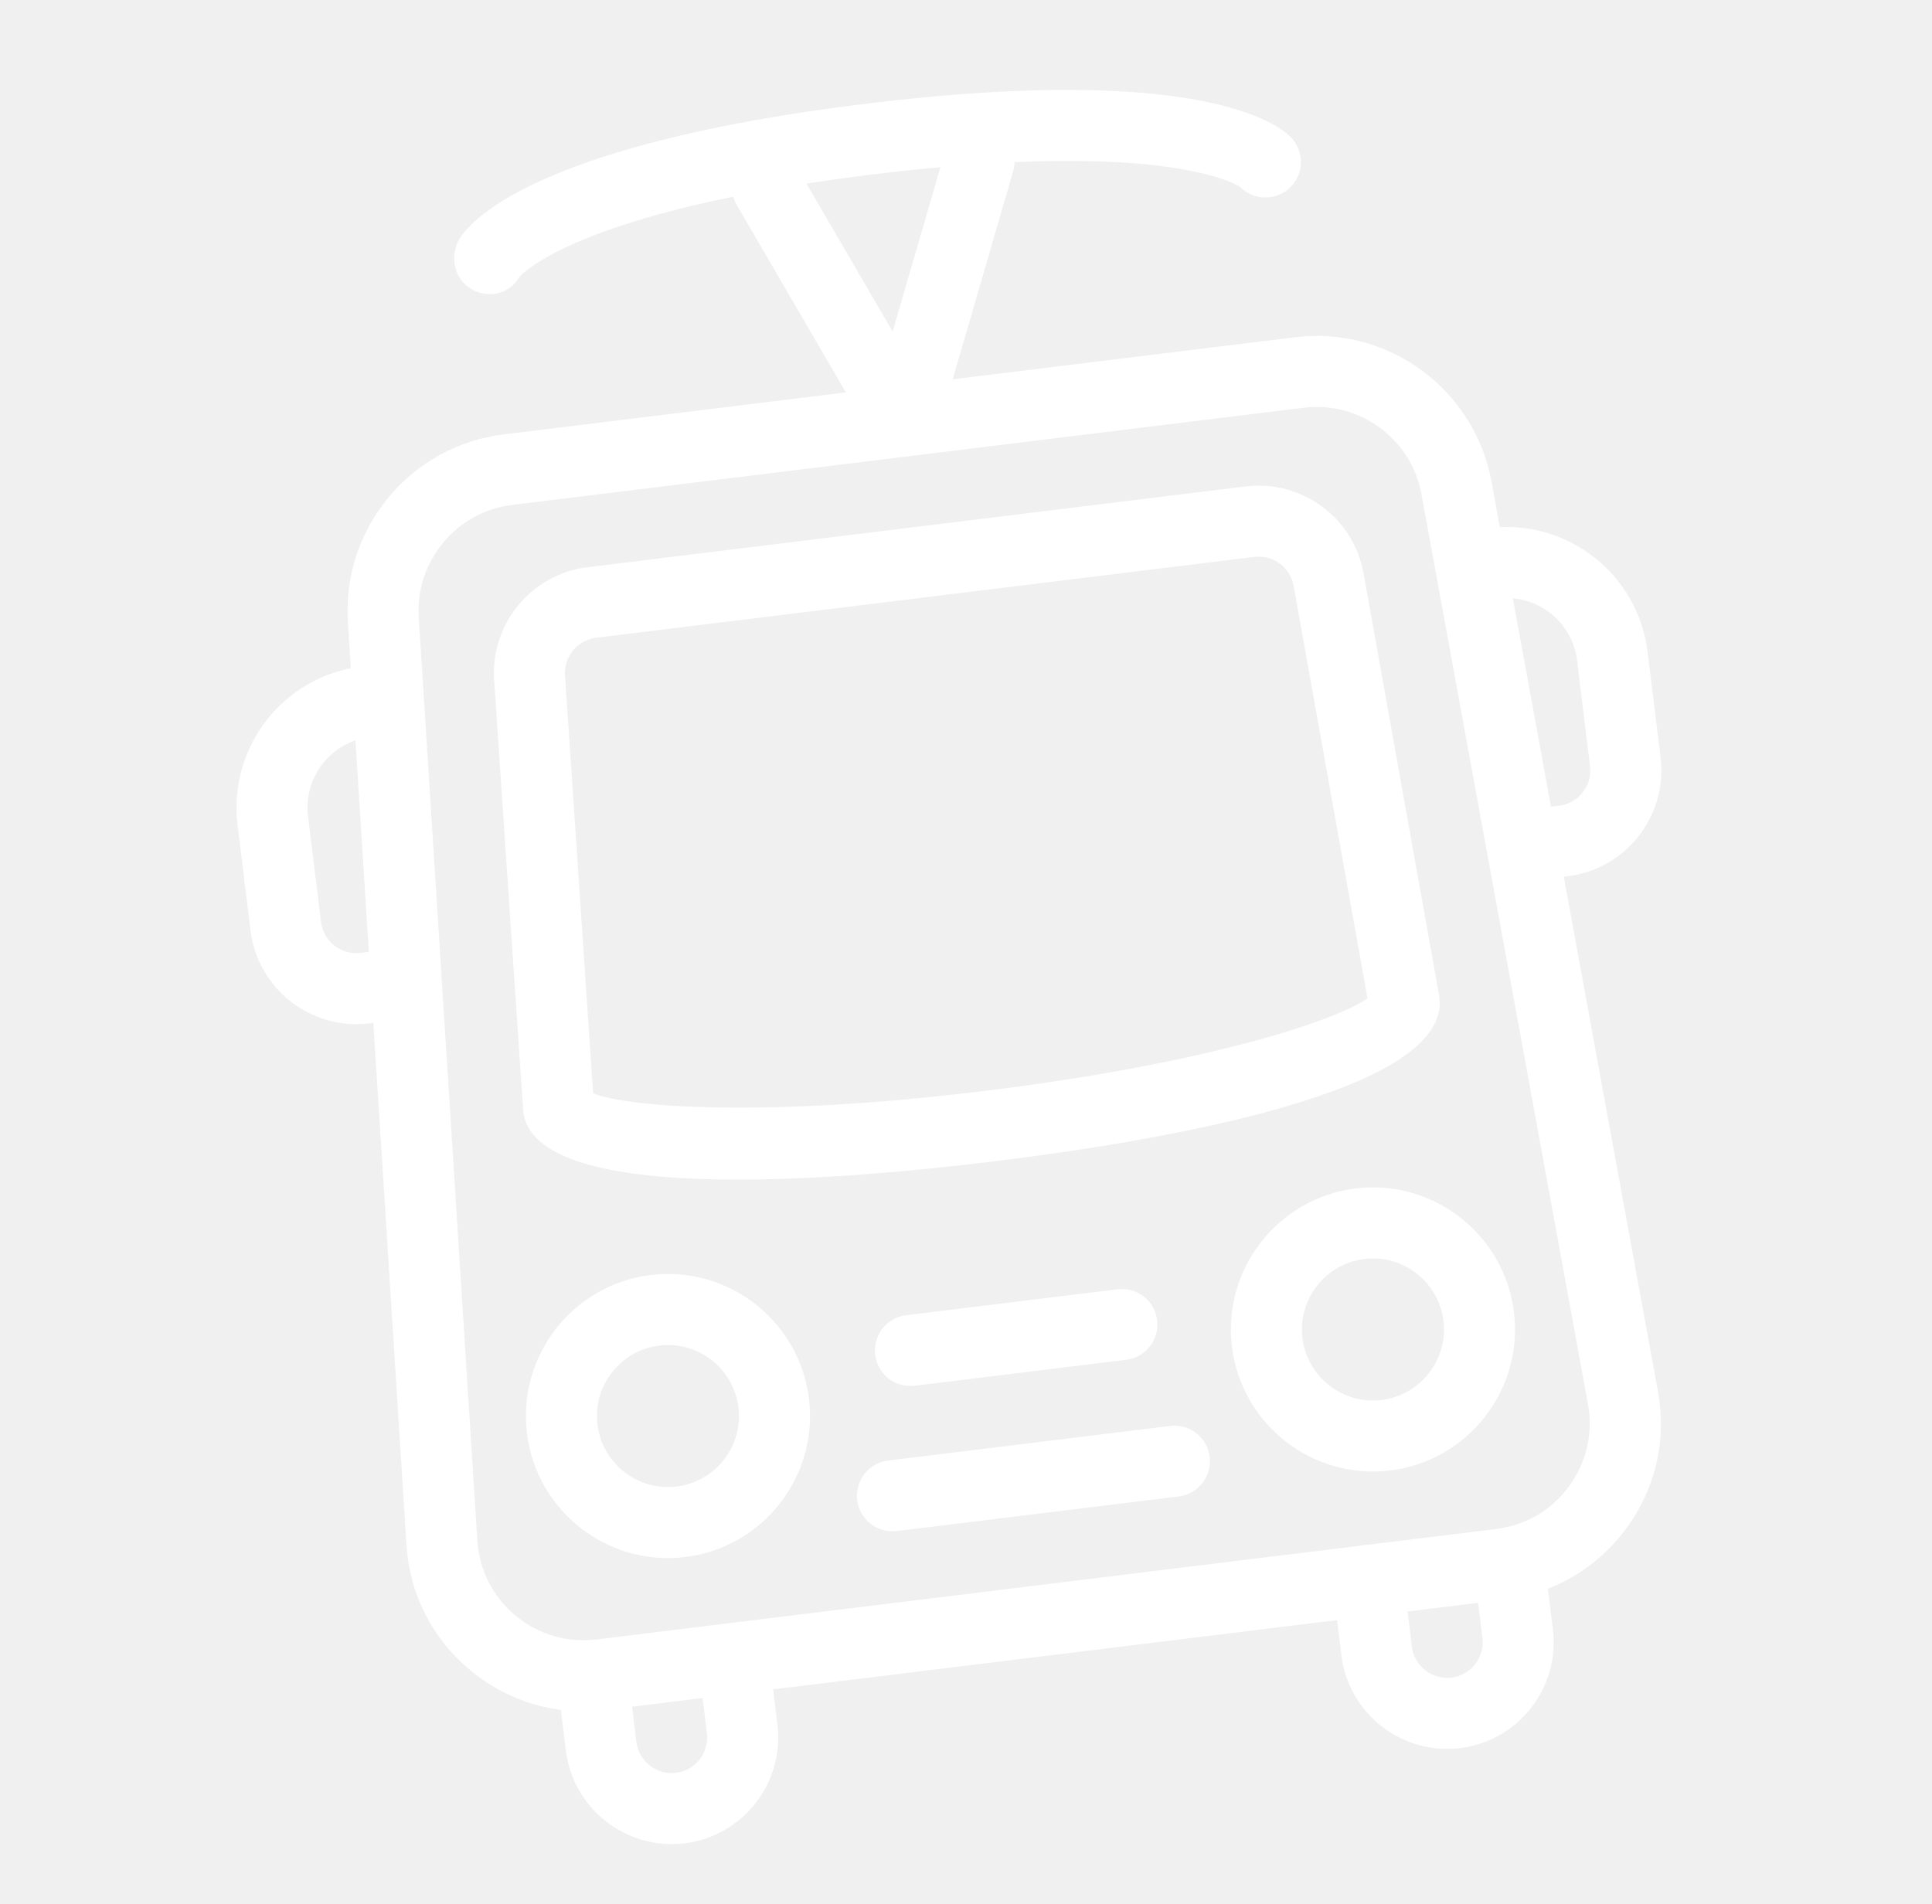
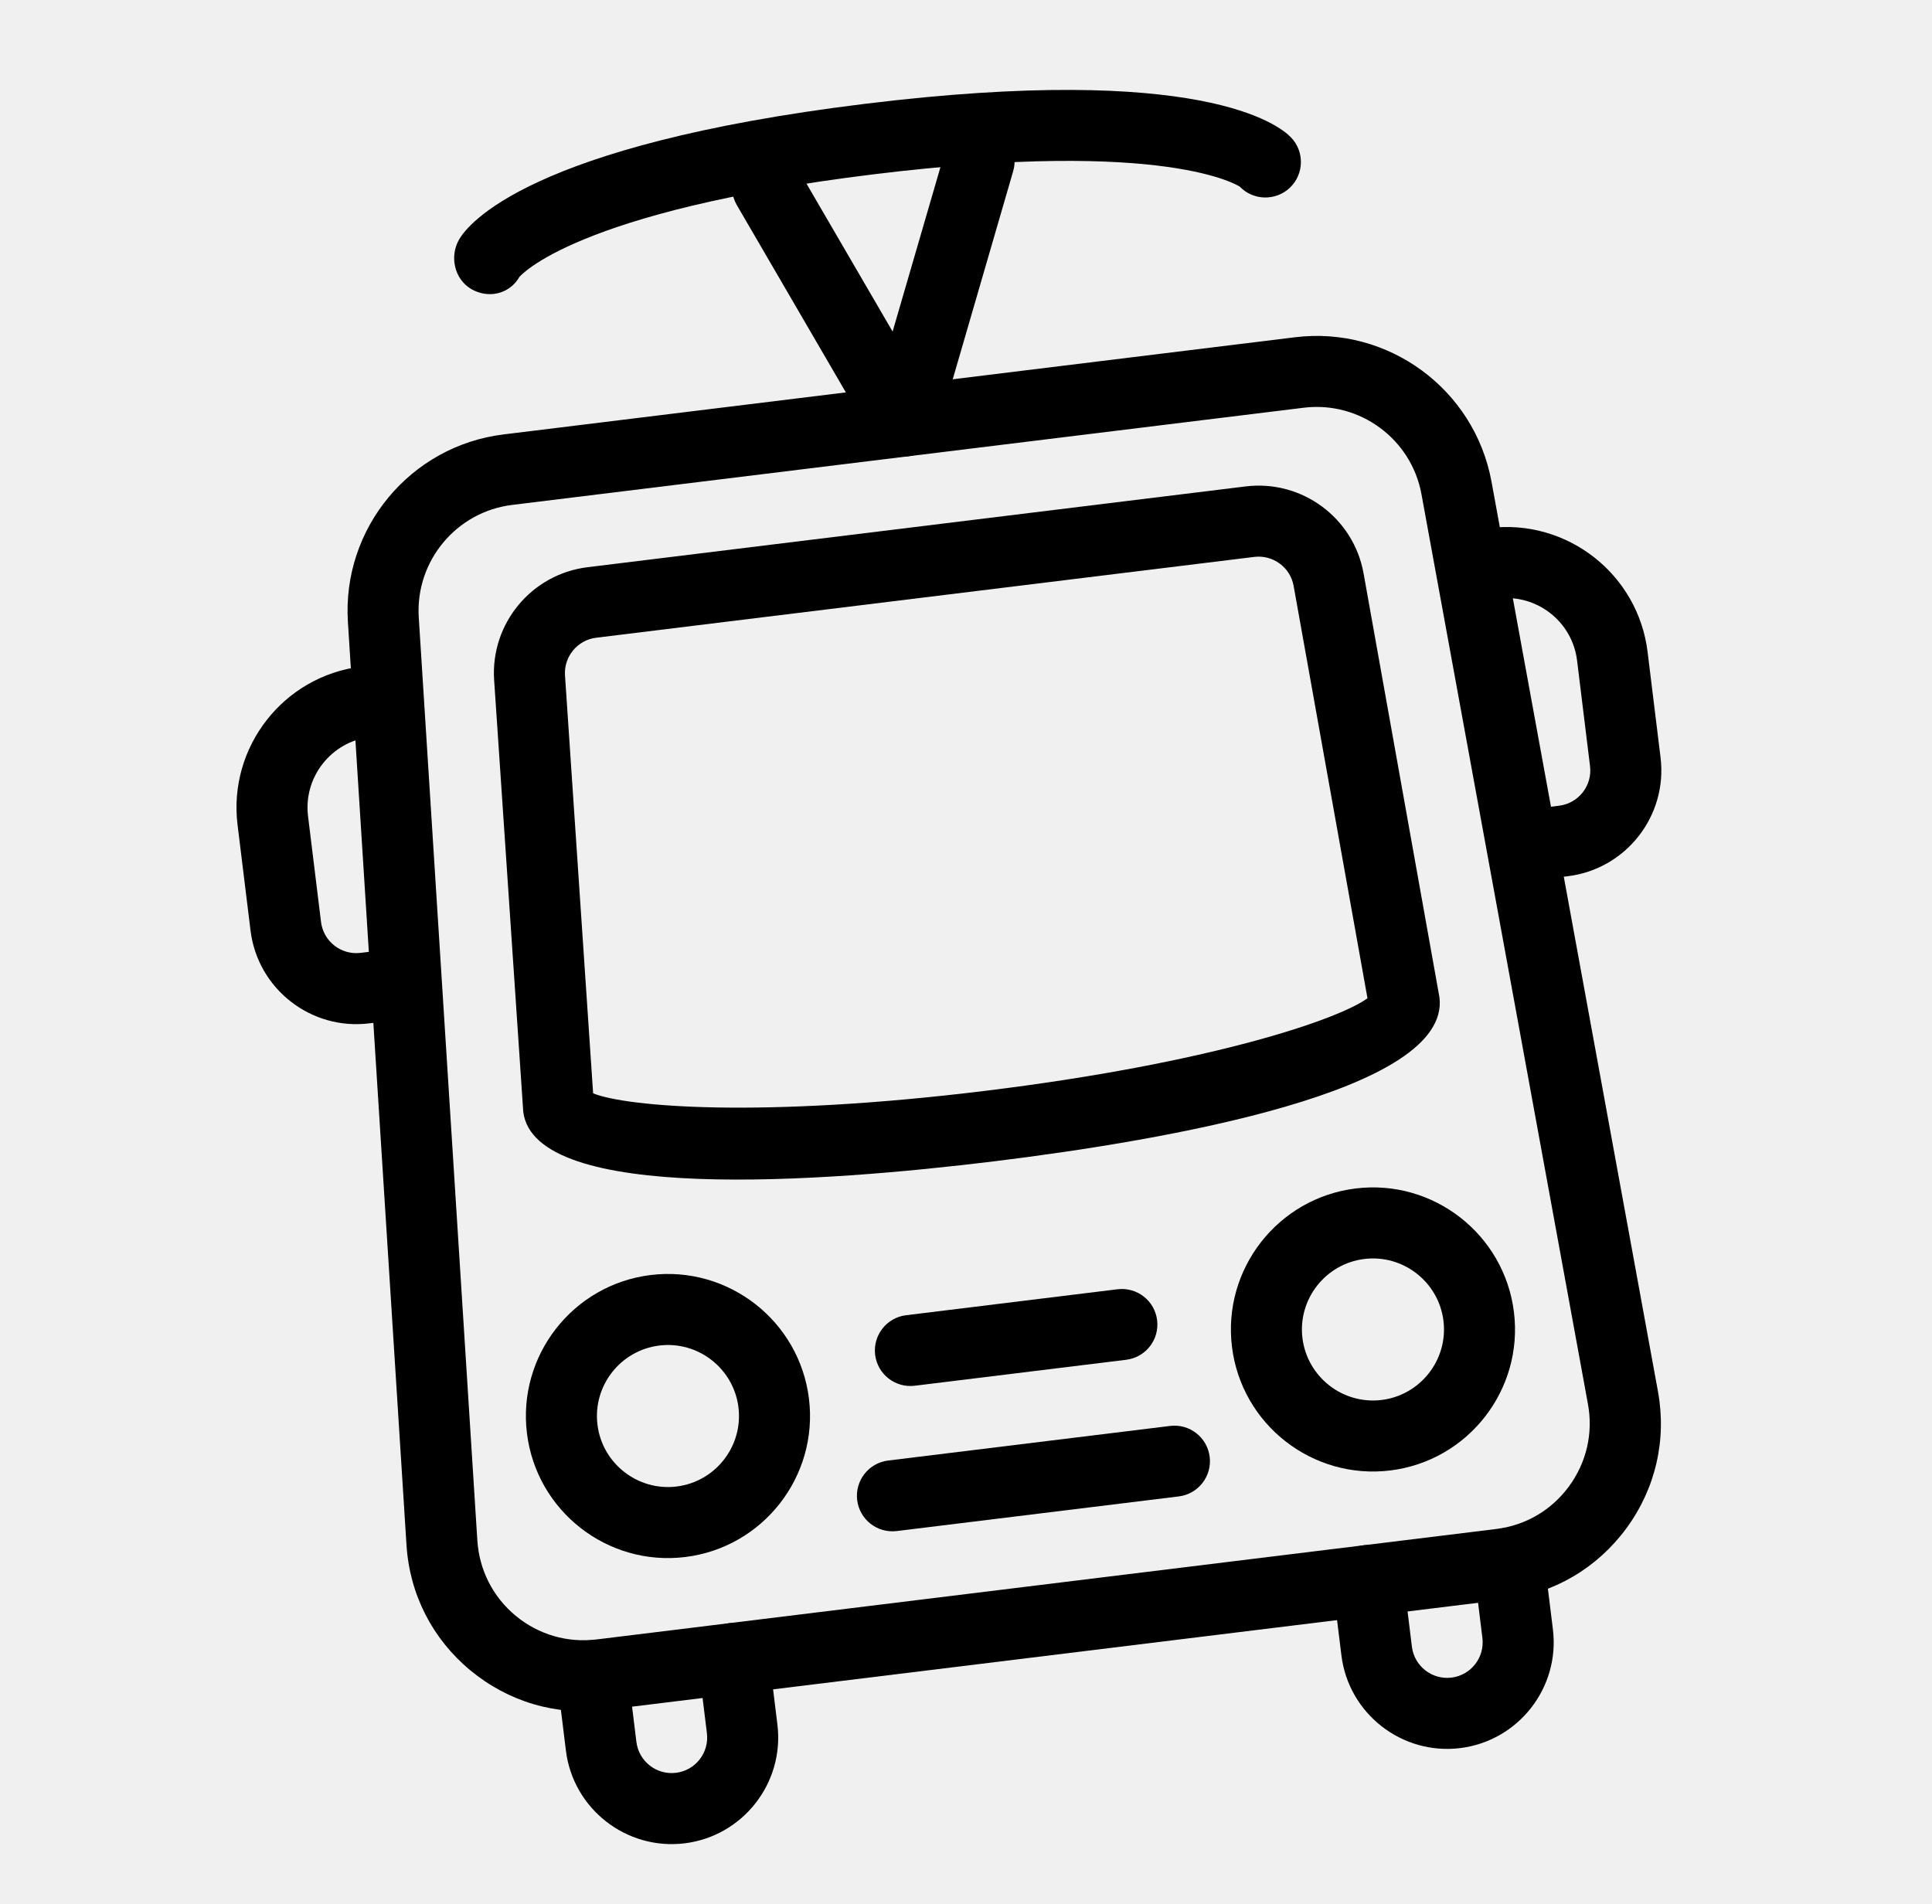
- <svg xmlns="http://www.w3.org/2000/svg" width="68" height="67" viewBox="0 0 68 67" fill="none">
+ <svg xmlns="http://www.w3.org/2000/svg" viewBox="0 0 68 67">
  <g clip-path="url(#clip0_187_224)">
-     <path d="M58.354 48.974L52.495 16.949C51.897 13.7 48.862 11.468 45.584 11.871L17.721 15.292C14.441 15.695 12.036 18.595 12.245 21.891L14.307 54.382C14.417 56.119 15.216 57.686 16.554 58.796C17.895 59.906 19.58 60.402 21.307 60.19L52.964 56.303C54.691 56.091 56.207 55.202 57.241 53.8C58.27 52.399 58.667 50.686 58.354 48.974ZM55.223 52.32C54.606 53.161 53.694 53.694 52.66 53.821L21.002 57.708C19.968 57.835 18.954 57.539 18.149 56.875C17.347 56.208 16.869 55.266 16.801 54.224L14.739 21.733C14.614 19.754 16.058 18.015 18.026 17.773L45.887 14.352C47.854 14.111 49.676 15.449 50.031 17.397L55.89 49.422C56.079 50.449 55.84 51.479 55.223 52.32Z" fill="white" />
-     <path d="M47.993 20.182C47.642 18.225 45.819 16.88 43.844 17.122L20.678 19.966C18.703 20.209 17.26 21.955 17.392 23.939L18.417 39.135C18.814 42.373 28.978 41.616 35.003 40.877C41.028 40.137 51.072 38.412 50.664 35.107L47.993 20.182ZM34.698 38.395C26.8 39.365 22.056 38.963 20.876 38.485L19.886 23.774C19.842 23.112 20.325 22.529 20.983 22.448L44.148 19.603C44.806 19.523 45.415 19.972 45.531 20.622L48.131 35.139C47.108 35.887 42.601 37.425 34.698 38.395Z" fill="white" />
-     <path d="M22.9 44.881C20.163 45.217 18.211 47.716 18.547 50.453C18.883 53.19 21.382 55.143 24.119 54.807C26.856 54.471 28.809 51.972 28.473 49.235C28.137 46.498 25.637 44.545 22.9 44.881ZM23.814 52.325C22.447 52.493 21.196 51.516 21.029 50.149C20.861 48.781 21.838 47.531 23.205 47.363C24.572 47.195 25.823 48.172 25.991 49.539C26.159 50.907 25.182 52.157 23.814 52.325Z" fill="white" />
-     <path d="M47.714 41.834C44.977 42.171 43.025 44.67 43.361 47.407C43.697 50.144 46.196 52.096 48.933 51.76C51.67 51.424 53.623 48.925 53.286 46.188C52.95 43.451 50.451 41.498 47.714 41.834ZM48.628 49.279C47.261 49.447 46.01 48.469 45.842 47.102C45.674 45.735 46.652 44.484 48.019 44.316C49.386 44.148 50.637 45.125 50.805 46.493C50.973 47.86 49.995 49.111 48.628 49.279Z" fill="white" />
-     <path d="M39.334 45.382L31.89 46.296C31.205 46.38 30.718 47.005 30.802 47.689C30.886 48.374 31.51 48.862 32.195 48.778L39.639 47.864C40.324 47.78 40.811 47.156 40.727 46.471C40.643 45.786 40.019 45.298 39.334 45.382Z" fill="white" />
-     <path d="M41.184 50.193L31.259 51.411C30.574 51.495 30.086 52.12 30.17 52.804C30.254 53.489 30.878 53.977 31.563 53.893L41.489 52.674C42.174 52.59 42.661 51.966 42.577 51.281C42.493 50.596 41.869 50.108 41.184 50.193Z" fill="white" />
-     <path d="M25.665 57.136C24.98 57.22 24.492 57.844 24.576 58.529L24.881 61.01C24.965 61.695 24.477 62.319 23.793 62.403C23.108 62.487 22.484 62 22.399 61.315L22.095 58.834C22.011 58.149 21.387 57.661 20.702 57.745C20.017 57.829 19.529 58.453 19.613 59.138L19.918 61.62C20.17 63.672 22.045 65.136 24.097 64.885C26.149 64.633 27.614 62.758 27.362 60.706L27.058 58.224C26.974 57.539 26.349 57.052 25.665 57.136Z" fill="white" />
-     <path d="M52.96 53.784C52.275 53.868 51.787 54.493 51.871 55.177L52.176 57.659C52.26 58.344 51.772 58.968 51.087 59.052C50.403 59.136 49.779 58.648 49.694 57.963L49.39 55.482C49.306 54.797 48.682 54.31 47.997 54.394C47.312 54.478 46.824 55.102 46.908 55.787L47.213 58.268C47.465 60.32 49.34 61.785 51.392 61.533C53.444 61.281 54.909 59.406 54.657 57.354L54.352 54.873C54.269 54.188 53.645 53.7 52.96 53.784Z" fill="white" />
-     <path d="M45.438 4.836C45.005 4.385 42.242 2.206 30.433 3.656C18.624 5.106 16.47 7.889 16.158 8.431C15.814 9.03 15.995 9.834 16.594 10.179C16.849 10.324 17.13 10.377 17.393 10.345C17.75 10.301 18.078 10.097 18.278 9.753C18.295 9.731 20.197 7.432 30.737 6.137C41.152 4.859 43.621 6.57 43.636 6.569C44.113 7.067 44.906 7.08 45.404 6.604C45.901 6.124 45.918 5.334 45.438 4.836Z" fill="white" />
-     <path d="M34.808 4.479C34.15 4.285 33.451 4.668 33.261 5.331L31.417 11.671L28.097 5.968C27.749 5.368 26.976 5.166 26.389 5.515C25.792 5.863 25.589 6.628 25.936 7.223L30.725 15.451C30.974 15.884 31.46 16.124 31.956 16.063C32.452 16.002 32.865 15.652 33.005 15.168L35.66 6.027C35.854 5.366 35.472 4.672 34.808 4.479Z" fill="white" />
-     <path d="M52.416 18.588C51.731 18.672 51.244 19.296 51.328 19.981C51.412 20.666 52.036 21.154 52.721 21.07C54.088 20.902 55.339 21.879 55.507 23.246L55.964 26.968C56.048 27.653 55.56 28.277 54.876 28.361L53.635 28.514C52.95 28.598 52.462 29.222 52.547 29.907C52.631 30.592 53.255 31.079 53.94 30.995L55.181 30.843C57.233 30.591 58.697 28.716 58.446 26.664L57.989 22.942C57.652 20.205 55.153 18.252 52.416 18.588Z" fill="white" />
-     <path d="M13.933 33.389L12.692 33.541C12.008 33.625 11.383 33.137 11.299 32.453L10.842 28.73C10.674 27.363 11.652 26.112 13.019 25.944C13.704 25.86 14.191 25.236 14.107 24.551C14.023 23.866 13.399 23.379 12.714 23.463C9.977 23.799 8.025 26.298 8.361 29.035L8.818 32.757C9.07 34.809 10.945 36.274 12.997 36.022L14.238 35.87C14.922 35.786 15.41 35.162 15.326 34.477C15.242 33.792 14.618 33.304 13.933 33.389Z" fill="white" />
+     <path d="M58.354 48.974L52.495 16.949C51.897 13.7 48.862 11.468 45.584 11.871L17.721 15.292C14.441 15.695 12.036 18.595 12.245 21.891L14.307 54.382C14.417 56.119 15.216 57.686 16.554 58.796C17.895 59.906 19.58 60.402 21.307 60.19L52.964 56.303C54.691 56.091 56.207 55.202 57.241 53.8C58.27 52.399 58.667 50.686 58.354 48.974ZM55.223 52.32C54.606 53.161 53.694 53.694 52.66 53.821L21.002 57.708C19.968 57.835 18.954 57.539 18.149 56.875C17.347 56.208 16.869 55.266 16.801 54.224L14.739 21.733C14.614 19.754 16.058 18.015 18.026 17.773L45.887 14.352C47.854 14.111 49.676 15.449 50.031 17.397L55.89 49.422C56.079 50.449 55.84 51.479 55.223 52.32Z" />
+     <path d="M47.993 20.182C47.642 18.225 45.819 16.88 43.844 17.122L20.678 19.966C18.703 20.209 17.26 21.955 17.392 23.939L18.417 39.135C18.814 42.373 28.978 41.616 35.003 40.877C41.028 40.137 51.072 38.412 50.664 35.107L47.993 20.182ZM34.698 38.395C26.8 39.365 22.056 38.963 20.876 38.485L19.886 23.774C19.842 23.112 20.325 22.529 20.983 22.448L44.148 19.603C44.806 19.523 45.415 19.972 45.531 20.622L48.131 35.139C47.108 35.887 42.601 37.425 34.698 38.395Z" />
+     <path d="M22.9 44.881C20.163 45.217 18.211 47.716 18.547 50.453C18.883 53.19 21.382 55.143 24.119 54.807C26.856 54.471 28.809 51.972 28.473 49.235C28.137 46.498 25.637 44.545 22.9 44.881ZM23.814 52.325C22.447 52.493 21.196 51.516 21.029 50.149C20.861 48.781 21.838 47.531 23.205 47.363C24.572 47.195 25.823 48.172 25.991 49.539C26.159 50.907 25.182 52.157 23.814 52.325Z" />
+     <path d="M47.714 41.834C44.977 42.171 43.025 44.67 43.361 47.407C43.697 50.144 46.196 52.096 48.933 51.76C51.67 51.424 53.623 48.925 53.286 46.188C52.95 43.451 50.451 41.498 47.714 41.834ZM48.628 49.279C47.261 49.447 46.01 48.469 45.842 47.102C45.674 45.735 46.652 44.484 48.019 44.316C49.386 44.148 50.637 45.125 50.805 46.493C50.973 47.86 49.995 49.111 48.628 49.279Z" />
+     <path d="M39.334 45.382L31.89 46.296C31.205 46.38 30.718 47.005 30.802 47.689C30.886 48.374 31.51 48.862 32.195 48.778L39.639 47.864C40.324 47.78 40.811 47.156 40.727 46.471C40.643 45.786 40.019 45.298 39.334 45.382Z" />
+     <path d="M41.184 50.193L31.259 51.411C30.574 51.495 30.086 52.12 30.17 52.804C30.254 53.489 30.878 53.977 31.563 53.893L41.489 52.674C42.174 52.59 42.661 51.966 42.577 51.281C42.493 50.596 41.869 50.108 41.184 50.193Z" />
+     <path d="M25.665 57.136C24.98 57.22 24.492 57.844 24.576 58.529L24.881 61.01C24.965 61.695 24.477 62.319 23.793 62.403C23.108 62.487 22.484 62 22.399 61.315L22.095 58.834C22.011 58.149 21.387 57.661 20.702 57.745C20.017 57.829 19.529 58.453 19.613 59.138L19.918 61.62C20.17 63.672 22.045 65.136 24.097 64.885C26.149 64.633 27.614 62.758 27.362 60.706L27.058 58.224C26.974 57.539 26.349 57.052 25.665 57.136Z" />
+     <path d="M52.96 53.784C52.275 53.868 51.787 54.493 51.871 55.177L52.176 57.659C52.26 58.344 51.772 58.968 51.087 59.052C50.403 59.136 49.779 58.648 49.694 57.963L49.39 55.482C49.306 54.797 48.682 54.31 47.997 54.394C47.312 54.478 46.824 55.102 46.908 55.787L47.213 58.268C47.465 60.32 49.34 61.785 51.392 61.533C53.444 61.281 54.909 59.406 54.657 57.354L54.352 54.873C54.269 54.188 53.645 53.7 52.96 53.784Z" />
+     <path d="M45.438 4.836C45.005 4.385 42.242 2.206 30.433 3.656C18.624 5.106 16.47 7.889 16.158 8.431C15.814 9.03 15.995 9.834 16.594 10.179C16.849 10.324 17.13 10.377 17.393 10.345C17.75 10.301 18.078 10.097 18.278 9.753C18.295 9.731 20.197 7.432 30.737 6.137C41.152 4.859 43.621 6.57 43.636 6.569C44.113 7.067 44.906 7.08 45.404 6.604C45.901 6.124 45.918 5.334 45.438 4.836Z" />
+     <path d="M34.808 4.479C34.15 4.285 33.451 4.668 33.261 5.331L31.417 11.671L28.097 5.968C27.749 5.368 26.976 5.166 26.389 5.515C25.792 5.863 25.589 6.628 25.936 7.223L30.725 15.451C30.974 15.884 31.46 16.124 31.956 16.063C32.452 16.002 32.865 15.652 33.005 15.168L35.66 6.027C35.854 5.366 35.472 4.672 34.808 4.479Z" />
+     <path d="M52.416 18.588C51.731 18.672 51.244 19.296 51.328 19.981C51.412 20.666 52.036 21.154 52.721 21.07C54.088 20.902 55.339 21.879 55.507 23.246L55.964 26.968C56.048 27.653 55.56 28.277 54.876 28.361L53.635 28.514C52.95 28.598 52.462 29.222 52.547 29.907C52.631 30.592 53.255 31.079 53.94 30.995L55.181 30.843C57.233 30.591 58.697 28.716 58.446 26.664L57.989 22.942C57.652 20.205 55.153 18.252 52.416 18.588Z" />
+     <path d="M13.933 33.389L12.692 33.541C12.008 33.625 11.383 33.137 11.299 32.453L10.842 28.73C10.674 27.363 11.652 26.112 13.019 25.944C13.704 25.86 14.191 25.236 14.107 24.551C14.023 23.866 13.399 23.379 12.714 23.463C9.977 23.799 8.025 26.298 8.361 29.035L8.818 32.757C9.07 34.809 10.945 36.274 12.997 36.022L14.238 35.87C14.922 35.786 15.41 35.162 15.326 34.477C15.242 33.792 14.618 33.304 13.933 33.389Z" />
  </g>
  <defs>
    <clipPath id="clip0_187_224">
-       <rect width="60" height="60" fill="white" transform="translate(0.65625 7.31213) rotate(-7)" />
+       <rect width="60" height="60" transform="translate(0.65625 7.31213) rotate(-7)" />
    </clipPath>
  </defs>
</svg>
